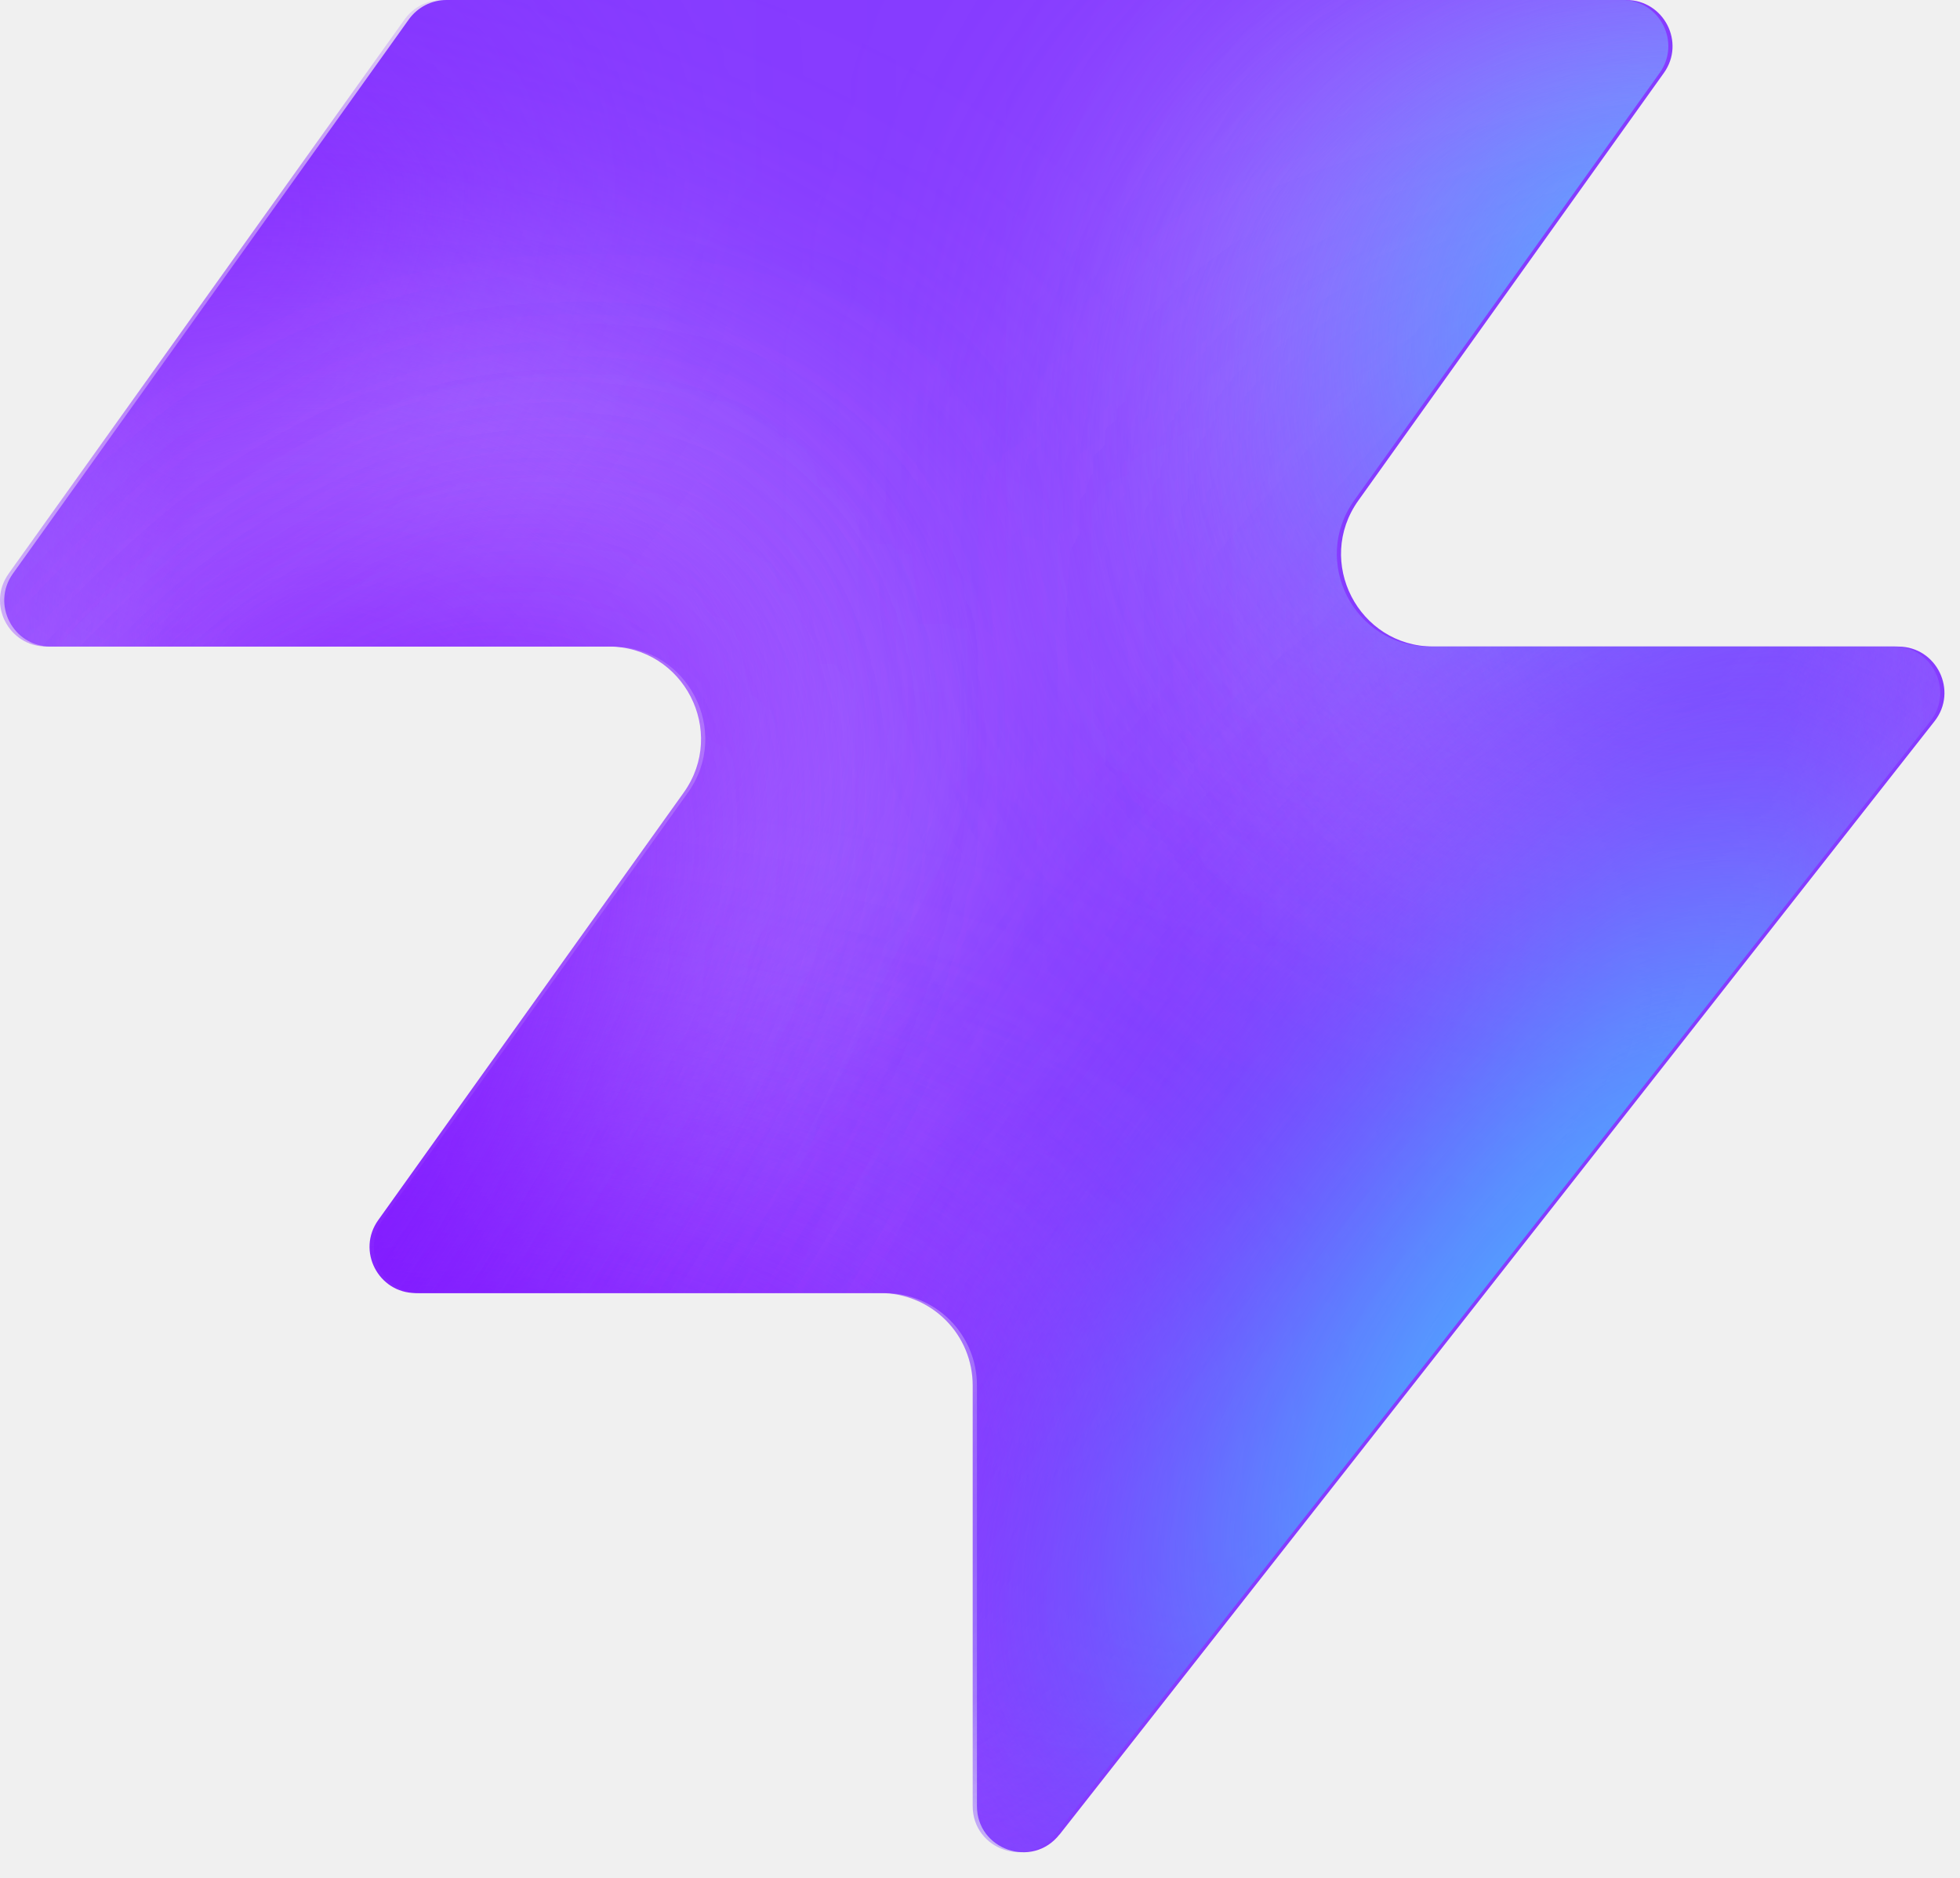
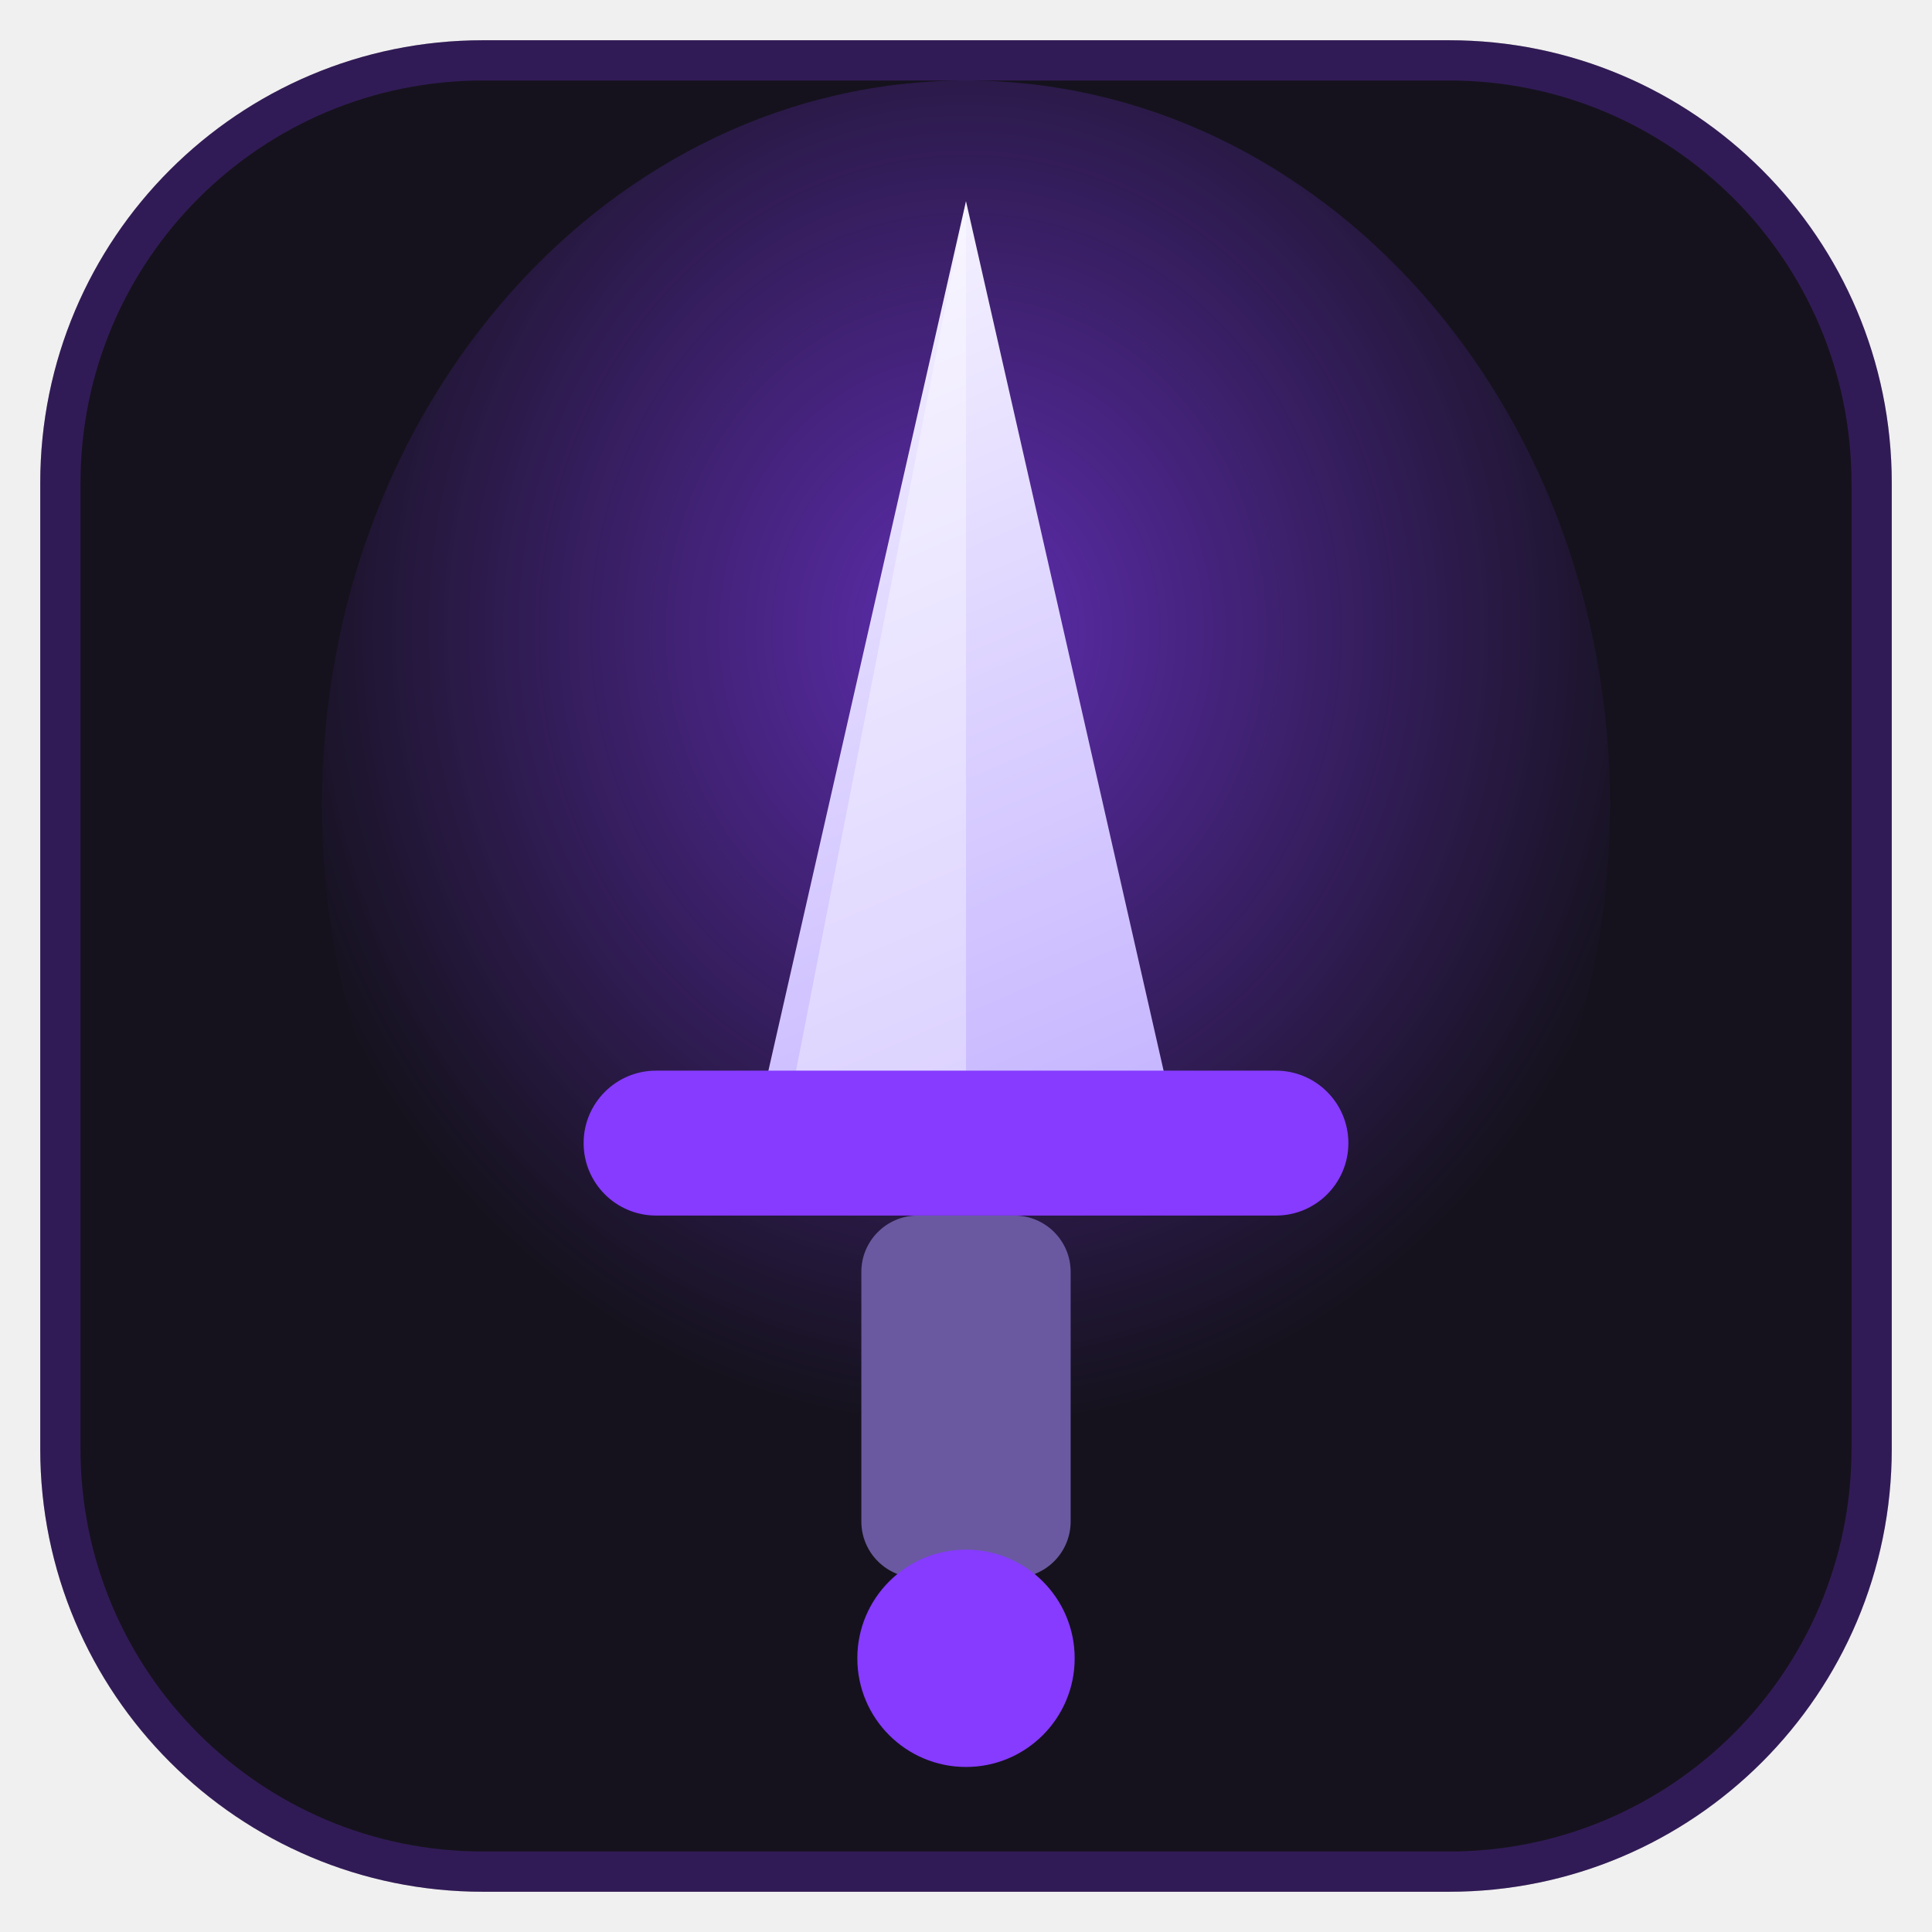
- <svg xmlns="http://www.w3.org/2000/svg" width="48" height="46" fill="none" viewBox="0 0 48 46">
-   <path fill="#863bff" d="M25.946 44.938c-.664.845-2.021.375-2.021-.698V33.937a2.26 2.26 0 0 0-2.262-2.262H10.287c-.92 0-1.456-1.04-.92-1.788l7.48-10.471c1.07-1.497 0-3.578-1.842-3.578H1.237c-.92 0-1.456-1.04-.92-1.788L10.013.474c.214-.297.556-.474.92-.474h28.894c.92 0 1.456 1.04.92 1.788l-7.48 10.471c-1.07 1.498 0 3.579 1.842 3.579h11.377c.943 0 1.473 1.088.89 1.83L25.947 44.94z" style="fill:#863bff;fill:color(display-p3 .525 .23 1);fill-opacity:1" />
-   <mask id="a" width="48" height="46" x="0" y="0" maskUnits="userSpaceOnUse" style="mask-type:alpha">
-     <path fill="#000" d="M25.842 44.938c-.664.844-2.021.375-2.021-.698V33.937a2.26 2.26 0 0 0-2.262-2.262H10.183c-.92 0-1.456-1.04-.92-1.788l7.48-10.471c1.07-1.498 0-3.579-1.842-3.579H1.133c-.92 0-1.456-1.04-.92-1.787L9.91.473c.214-.297.556-.474.92-.474h28.894c.92 0 1.456 1.04.92 1.788l-7.48 10.471c-1.07 1.498 0 3.578 1.842 3.578h11.377c.943 0 1.473 1.088.89 1.832L25.843 44.94z" style="fill:#000;fill-opacity:1" />
-   </mask>
-   <g mask="url(#a)">
-     <g filter="url(#b)">
-       <ellipse cx="5.508" cy="14.704" fill="#ede6ff" rx="5.508" ry="14.704" style="fill:#ede6ff;fill:color(display-p3 .927 .903 1);fill-opacity:1" transform="matrix(.00324 1 1 -.00324 -4.47 31.516)" />
-     </g>
-     <g filter="url(#c)">
-       <ellipse cx="10.399" cy="29.851" fill="#ede6ff" rx="10.399" ry="29.851" style="fill:#ede6ff;fill:color(display-p3 .927 .903 1);fill-opacity:1" transform="matrix(.00324 1 1 -.00324 -39.328 7.883)" />
-     </g>
-     <g filter="url(#d)">
-       <ellipse cx="5.508" cy="30.487" fill="#7e14ff" rx="5.508" ry="30.487" style="fill:#7e14ff;fill:color(display-p3 .492 .077 1);fill-opacity:1" transform="rotate(89.814 -25.913 -14.639)scale(1 -1)" />
-     </g>
-     <g filter="url(#e)">
-       <ellipse cx="5.508" cy="30.599" fill="#7e14ff" rx="5.508" ry="30.599" style="fill:#7e14ff;fill:color(display-p3 .492 .077 1);fill-opacity:1" transform="rotate(89.814 -32.644 -3.334)scale(1 -1)" />
-     </g>
-     <g filter="url(#f)">
-       <ellipse cx="5.508" cy="30.599" fill="#7e14ff" rx="5.508" ry="30.599" style="fill:#7e14ff;fill:color(display-p3 .492 .077 1);fill-opacity:1" transform="matrix(.00324 1 1 -.00324 -34.34 30.47)" />
-     </g>
-     <g filter="url(#g)">
-       <ellipse cx="14.072" cy="22.078" fill="#ede6ff" rx="14.072" ry="22.078" style="fill:#ede6ff;fill:color(display-p3 .927 .903 1);fill-opacity:1" transform="rotate(93.35 24.506 48.493)scale(-1 1)" />
-     </g>
-     <g filter="url(#h)">
-       <ellipse cx="3.47" cy="21.501" fill="#7e14ff" rx="3.47" ry="21.501" style="fill:#7e14ff;fill:color(display-p3 .492 .077 1);fill-opacity:1" transform="rotate(89.009 28.708 47.59)scale(-1 1)" />
-     </g>
-     <g filter="url(#i)">
-       <ellipse cx="3.47" cy="21.501" fill="#7e14ff" rx="3.47" ry="21.501" style="fill:#7e14ff;fill:color(display-p3 .492 .077 1);fill-opacity:1" transform="rotate(89.009 28.708 47.59)scale(-1 1)" />
-     </g>
-     <g filter="url(#j)">
-       <ellipse cx=".387" cy="8.972" fill="#7e14ff" rx="4.407" ry="29.108" style="fill:#7e14ff;fill:color(display-p3 .492 .077 1);fill-opacity:1" transform="rotate(39.51 .387 8.972)" />
-     </g>
-     <g filter="url(#k)">
-       <ellipse cx="47.523" cy="-6.092" fill="#7e14ff" rx="4.407" ry="29.108" style="fill:#7e14ff;fill:color(display-p3 .492 .077 1);fill-opacity:1" transform="rotate(37.892 47.523 -6.092)" />
-     </g>
-     <g filter="url(#l)">
-       <ellipse cx="41.412" cy="6.333" fill="#47bfff" rx="5.971" ry="9.665" style="fill:#47bfff;fill:color(display-p3 .28 .748 1);fill-opacity:1" transform="rotate(37.892 41.412 6.333)" />
-     </g>
-     <g filter="url(#m)">
-       <ellipse cx="-1.879" cy="38.332" fill="#7e14ff" rx="4.407" ry="29.108" style="fill:#7e14ff;fill:color(display-p3 .492 .077 1);fill-opacity:1" transform="rotate(37.892 -1.88 38.332)" />
-     </g>
-     <g filter="url(#n)">
-       <ellipse cx="-1.879" cy="38.332" fill="#7e14ff" rx="4.407" ry="29.108" style="fill:#7e14ff;fill:color(display-p3 .492 .077 1);fill-opacity:1" transform="rotate(37.892 -1.88 38.332)" />
-     </g>
-     <g filter="url(#o)">
-       <ellipse cx="35.651" cy="29.907" fill="#7e14ff" rx="4.407" ry="29.108" style="fill:#7e14ff;fill:color(display-p3 .492 .077 1);fill-opacity:1" transform="rotate(37.892 35.651 29.907)" />
-     </g>
-     <g filter="url(#p)">
-       <ellipse cx="38.418" cy="32.4" fill="#47bfff" rx="5.971" ry="15.297" style="fill:#47bfff;fill:color(display-p3 .28 .748 1);fill-opacity:1" transform="rotate(37.892 38.418 32.4)" />
-     </g>
+ <svg xmlns="http://www.w3.org/2000/svg" width="48" height="48" viewBox="0 0 48 48" fill="none">
+   <defs>
+     <radialGradient id="glow" cx="50%" cy="38%" r="55%">
+       <stop offset="0" stop-color="#863bff" stop-opacity="0.65" />
+       <stop offset="1" stop-color="#863bff" stop-opacity="0" />
+     </radialGradient>
+     <linearGradient id="blade" x1="19" y1="5" x2="29" y2="28" gradientUnits="userSpaceOnUse">
+       <stop offset="0" stop-color="#f8f6ff" />
+       <stop offset="1" stop-color="#c4b3ff" />
+     </linearGradient>
+   </defs>
+   <rect x="1" y="1" width="46" height="46" rx="11" fill="#15121d" />
+   <rect x="1.5" y="1.5" width="45" height="45" rx="10.5" fill="none" stroke="#863bff" stroke-opacity="0.25" />
+   <ellipse cx="24" cy="20" rx="16" ry="18" fill="url(#glow)" />
+   <g>
+     <path d="M24 5 L29 27 L19 27 Z" fill="url(#blade)" />
+     <path d="M24 5 L24 27 L19.7 27 Z" fill="#ffffff" fill-opacity="0.35" />
+     <rect x="14.5" y="26.6" width="19" height="3.6" rx="1.8" fill="#863bff" />
+     <rect x="21.4" y="30.2" width="5.2" height="9" rx="1.4" fill="#6a59a0" />
+     <circle cx="24" cy="41.2" r="2.7" fill="#863bff" />
  </g>
-   <defs>
-     <filter id="b" width="60.045" height="41.654" x="-19.77" y="16.149" color-interpolation-filters="sRGB" filterUnits="userSpaceOnUse">
-       <feFlood flood-opacity="0" result="BackgroundImageFix" />
-       <feBlend in="SourceGraphic" in2="BackgroundImageFix" result="shape" />
-       <feGaussianBlur result="effect1_foregroundBlur_2002_17158" stdDeviation="7.659" />
-     </filter>
-     <filter id="c" width="90.34" height="51.437" x="-54.613" y="-7.533" color-interpolation-filters="sRGB" filterUnits="userSpaceOnUse">
-       <feFlood flood-opacity="0" result="BackgroundImageFix" />
-       <feBlend in="SourceGraphic" in2="BackgroundImageFix" result="shape" />
-       <feGaussianBlur result="effect1_foregroundBlur_2002_17158" stdDeviation="7.659" />
-     </filter>
-     <filter id="d" width="79.355" height="29.4" x="-49.64" y="2.03" color-interpolation-filters="sRGB" filterUnits="userSpaceOnUse">
-       <feFlood flood-opacity="0" result="BackgroundImageFix" />
-       <feBlend in="SourceGraphic" in2="BackgroundImageFix" result="shape" />
-       <feGaussianBlur result="effect1_foregroundBlur_2002_17158" stdDeviation="4.596" />
-     </filter>
-     <filter id="e" width="79.579" height="29.4" x="-45.045" y="20.029" color-interpolation-filters="sRGB" filterUnits="userSpaceOnUse">
-       <feFlood flood-opacity="0" result="BackgroundImageFix" />
-       <feBlend in="SourceGraphic" in2="BackgroundImageFix" result="shape" />
-       <feGaussianBlur result="effect1_foregroundBlur_2002_17158" stdDeviation="4.596" />
-     </filter>
-     <filter id="f" width="79.579" height="29.4" x="-43.513" y="21.178" color-interpolation-filters="sRGB" filterUnits="userSpaceOnUse">
-       <feFlood flood-opacity="0" result="BackgroundImageFix" />
-       <feBlend in="SourceGraphic" in2="BackgroundImageFix" result="shape" />
-       <feGaussianBlur result="effect1_foregroundBlur_2002_17158" stdDeviation="4.596" />
-     </filter>
-     <filter id="g" width="74.749" height="58.852" x="15.756" y="-17.901" color-interpolation-filters="sRGB" filterUnits="userSpaceOnUse">
-       <feFlood flood-opacity="0" result="BackgroundImageFix" />
-       <feBlend in="SourceGraphic" in2="BackgroundImageFix" result="shape" />
-       <feGaussianBlur result="effect1_foregroundBlur_2002_17158" stdDeviation="7.659" />
-     </filter>
-     <filter id="h" width="61.377" height="25.362" x="23.548" y="2.284" color-interpolation-filters="sRGB" filterUnits="userSpaceOnUse">
-       <feFlood flood-opacity="0" result="BackgroundImageFix" />
-       <feBlend in="SourceGraphic" in2="BackgroundImageFix" result="shape" />
-       <feGaussianBlur result="effect1_foregroundBlur_2002_17158" stdDeviation="4.596" />
-     </filter>
-     <filter id="i" width="61.377" height="25.362" x="23.548" y="2.284" color-interpolation-filters="sRGB" filterUnits="userSpaceOnUse">
-       <feFlood flood-opacity="0" result="BackgroundImageFix" />
-       <feBlend in="SourceGraphic" in2="BackgroundImageFix" result="shape" />
-       <feGaussianBlur result="effect1_foregroundBlur_2002_17158" stdDeviation="4.596" />
-     </filter>
-     <filter id="j" width="56.045" height="63.649" x="-27.636" y="-22.853" color-interpolation-filters="sRGB" filterUnits="userSpaceOnUse">
-       <feFlood flood-opacity="0" result="BackgroundImageFix" />
-       <feBlend in="SourceGraphic" in2="BackgroundImageFix" result="shape" />
-       <feGaussianBlur result="effect1_foregroundBlur_2002_17158" stdDeviation="4.596" />
-     </filter>
-     <filter id="k" width="54.814" height="64.646" x="20.116" y="-38.415" color-interpolation-filters="sRGB" filterUnits="userSpaceOnUse">
-       <feFlood flood-opacity="0" result="BackgroundImageFix" />
-       <feBlend in="SourceGraphic" in2="BackgroundImageFix" result="shape" />
-       <feGaussianBlur result="effect1_foregroundBlur_2002_17158" stdDeviation="4.596" />
-     </filter>
-     <filter id="l" width="33.541" height="35.313" x="24.641" y="-11.323" color-interpolation-filters="sRGB" filterUnits="userSpaceOnUse">
-       <feFlood flood-opacity="0" result="BackgroundImageFix" />
-       <feBlend in="SourceGraphic" in2="BackgroundImageFix" result="shape" />
-       <feGaussianBlur result="effect1_foregroundBlur_2002_17158" stdDeviation="4.596" />
-     </filter>
-     <filter id="m" width="54.814" height="64.646" x="-29.286" y="6.009" color-interpolation-filters="sRGB" filterUnits="userSpaceOnUse">
-       <feFlood flood-opacity="0" result="BackgroundImageFix" />
-       <feBlend in="SourceGraphic" in2="BackgroundImageFix" result="shape" />
-       <feGaussianBlur result="effect1_foregroundBlur_2002_17158" stdDeviation="4.596" />
-     </filter>
-     <filter id="n" width="54.814" height="64.646" x="-29.286" y="6.009" color-interpolation-filters="sRGB" filterUnits="userSpaceOnUse">
-       <feFlood flood-opacity="0" result="BackgroundImageFix" />
-       <feBlend in="SourceGraphic" in2="BackgroundImageFix" result="shape" />
-       <feGaussianBlur result="effect1_foregroundBlur_2002_17158" stdDeviation="4.596" />
-     </filter>
-     <filter id="o" width="54.814" height="64.646" x="8.244" y="-2.416" color-interpolation-filters="sRGB" filterUnits="userSpaceOnUse">
-       <feFlood flood-opacity="0" result="BackgroundImageFix" />
-       <feBlend in="SourceGraphic" in2="BackgroundImageFix" result="shape" />
-       <feGaussianBlur result="effect1_foregroundBlur_2002_17158" stdDeviation="4.596" />
-     </filter>
-     <filter id="p" width="39.409" height="43.623" x="18.713" y="10.588" color-interpolation-filters="sRGB" filterUnits="userSpaceOnUse">
-       <feFlood flood-opacity="0" result="BackgroundImageFix" />
-       <feBlend in="SourceGraphic" in2="BackgroundImageFix" result="shape" />
-       <feGaussianBlur result="effect1_foregroundBlur_2002_17158" stdDeviation="4.596" />
-     </filter>
-   </defs>
</svg>
